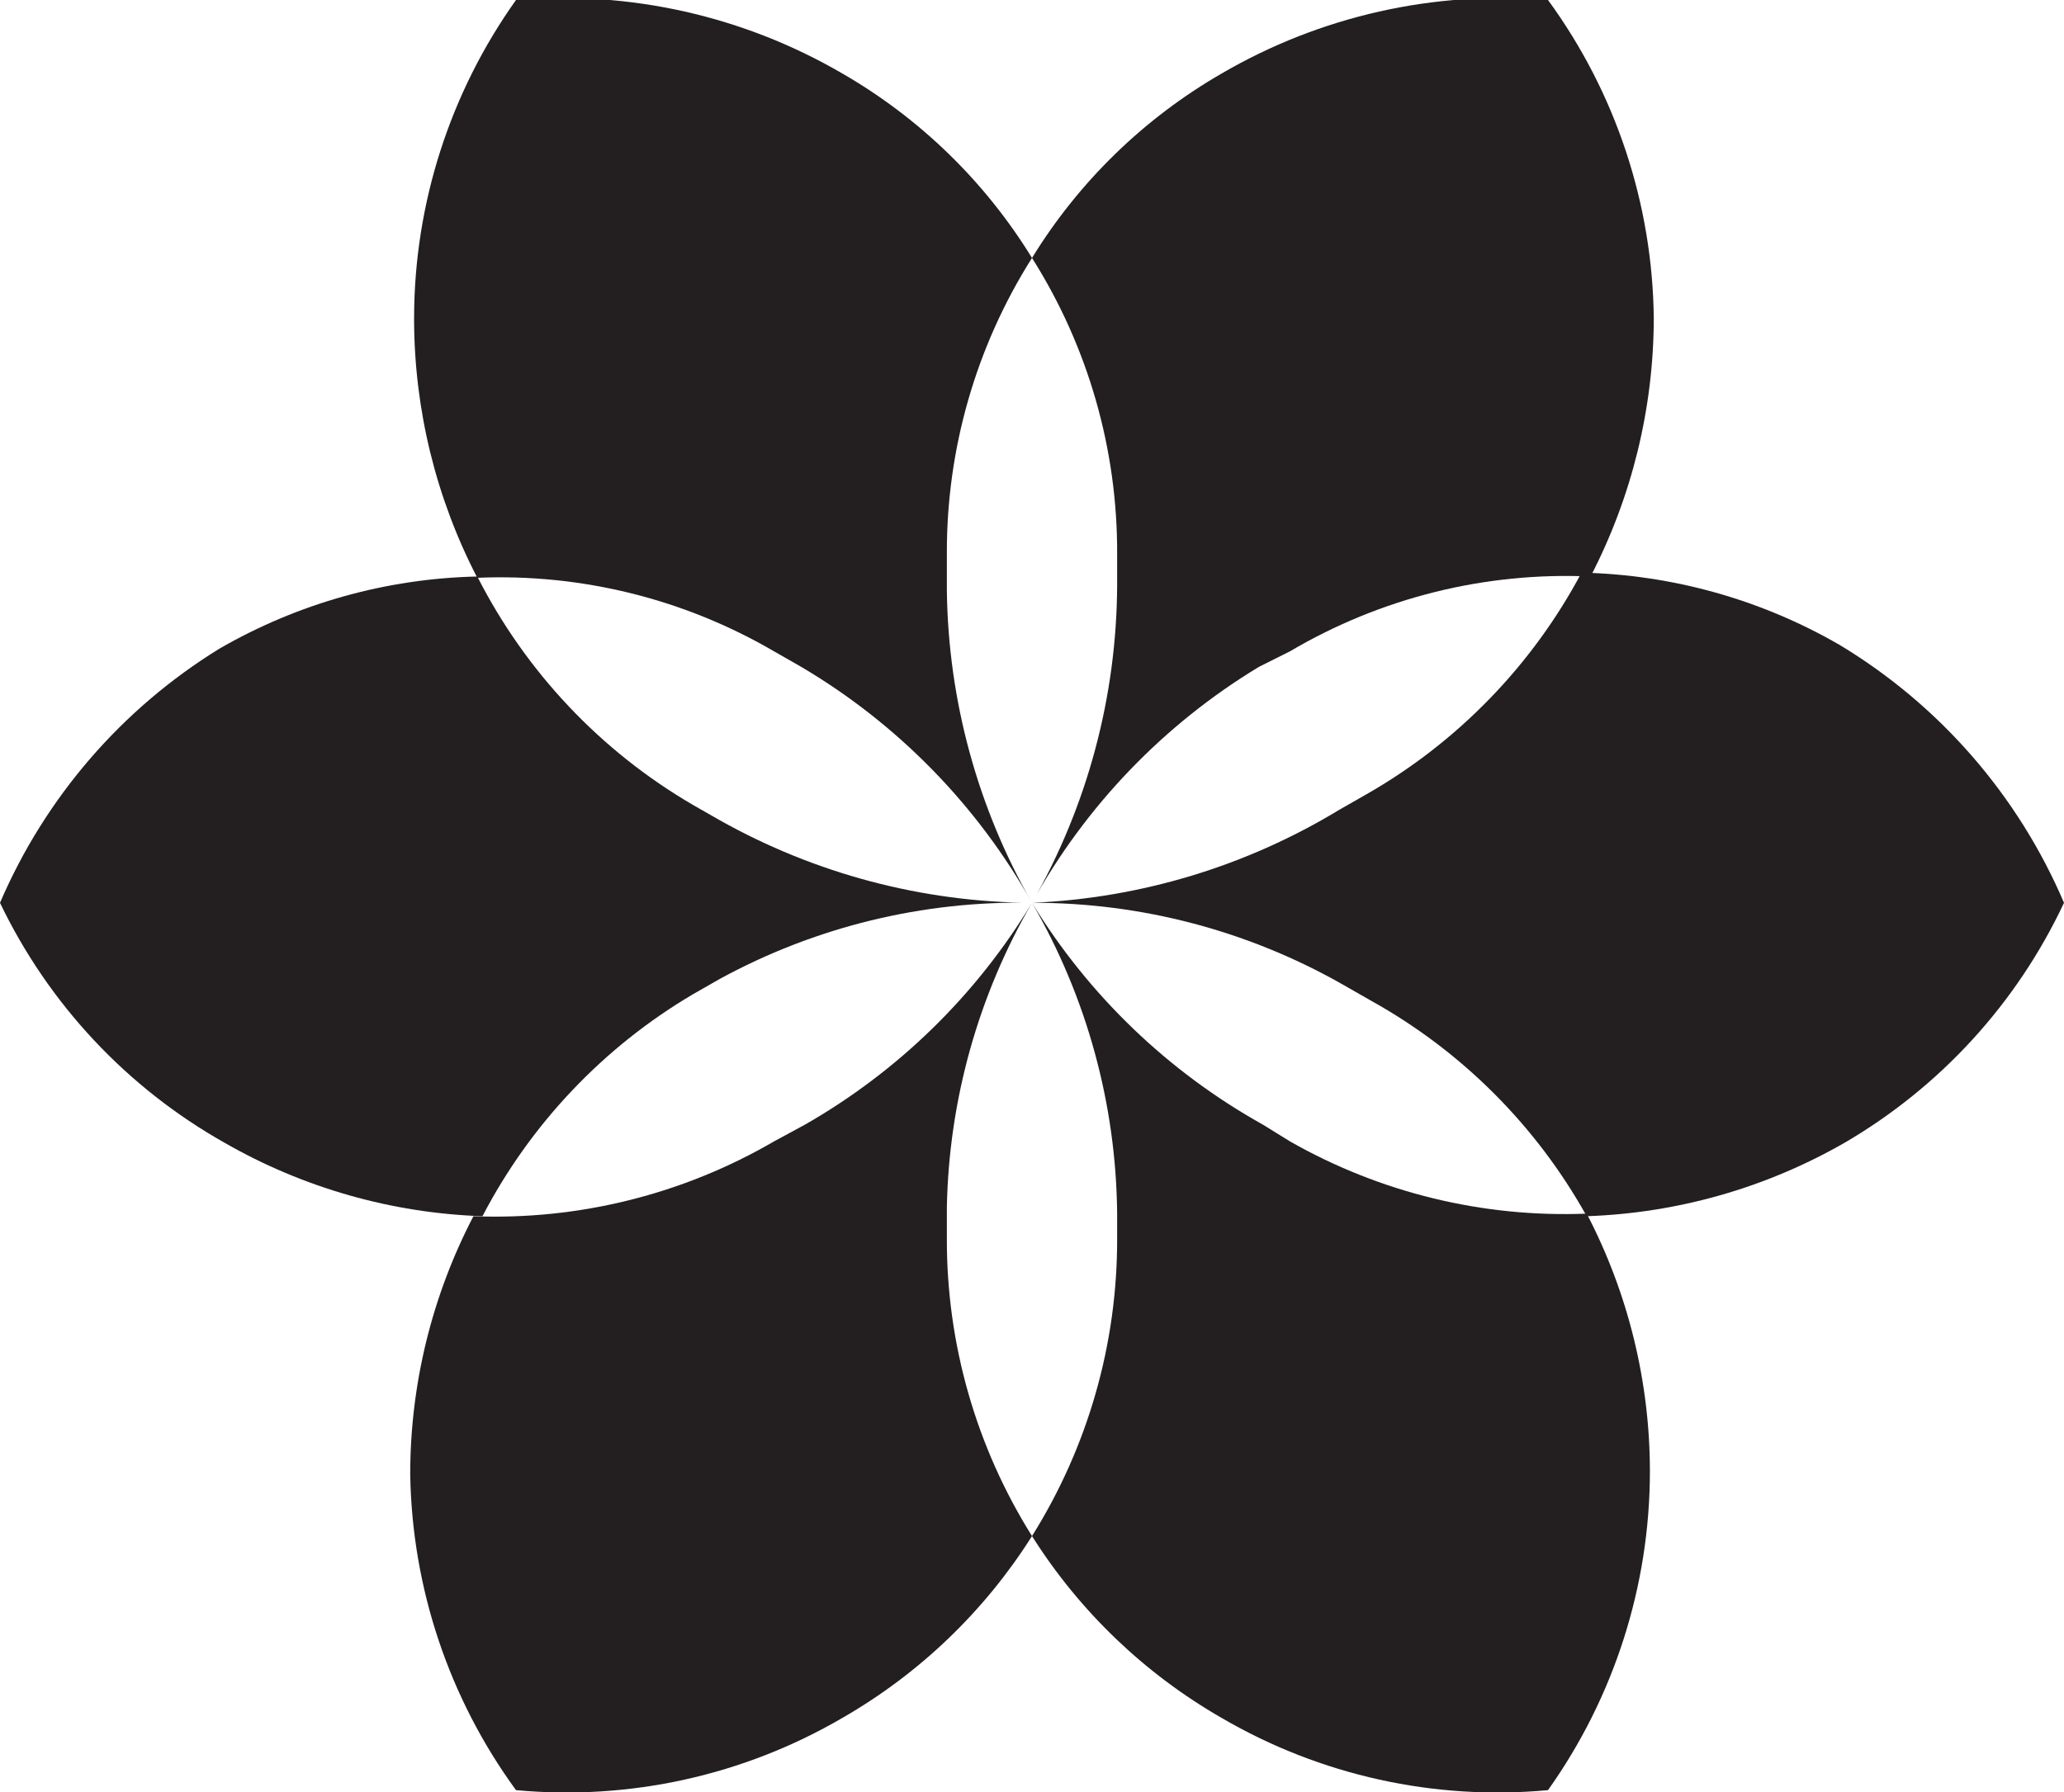
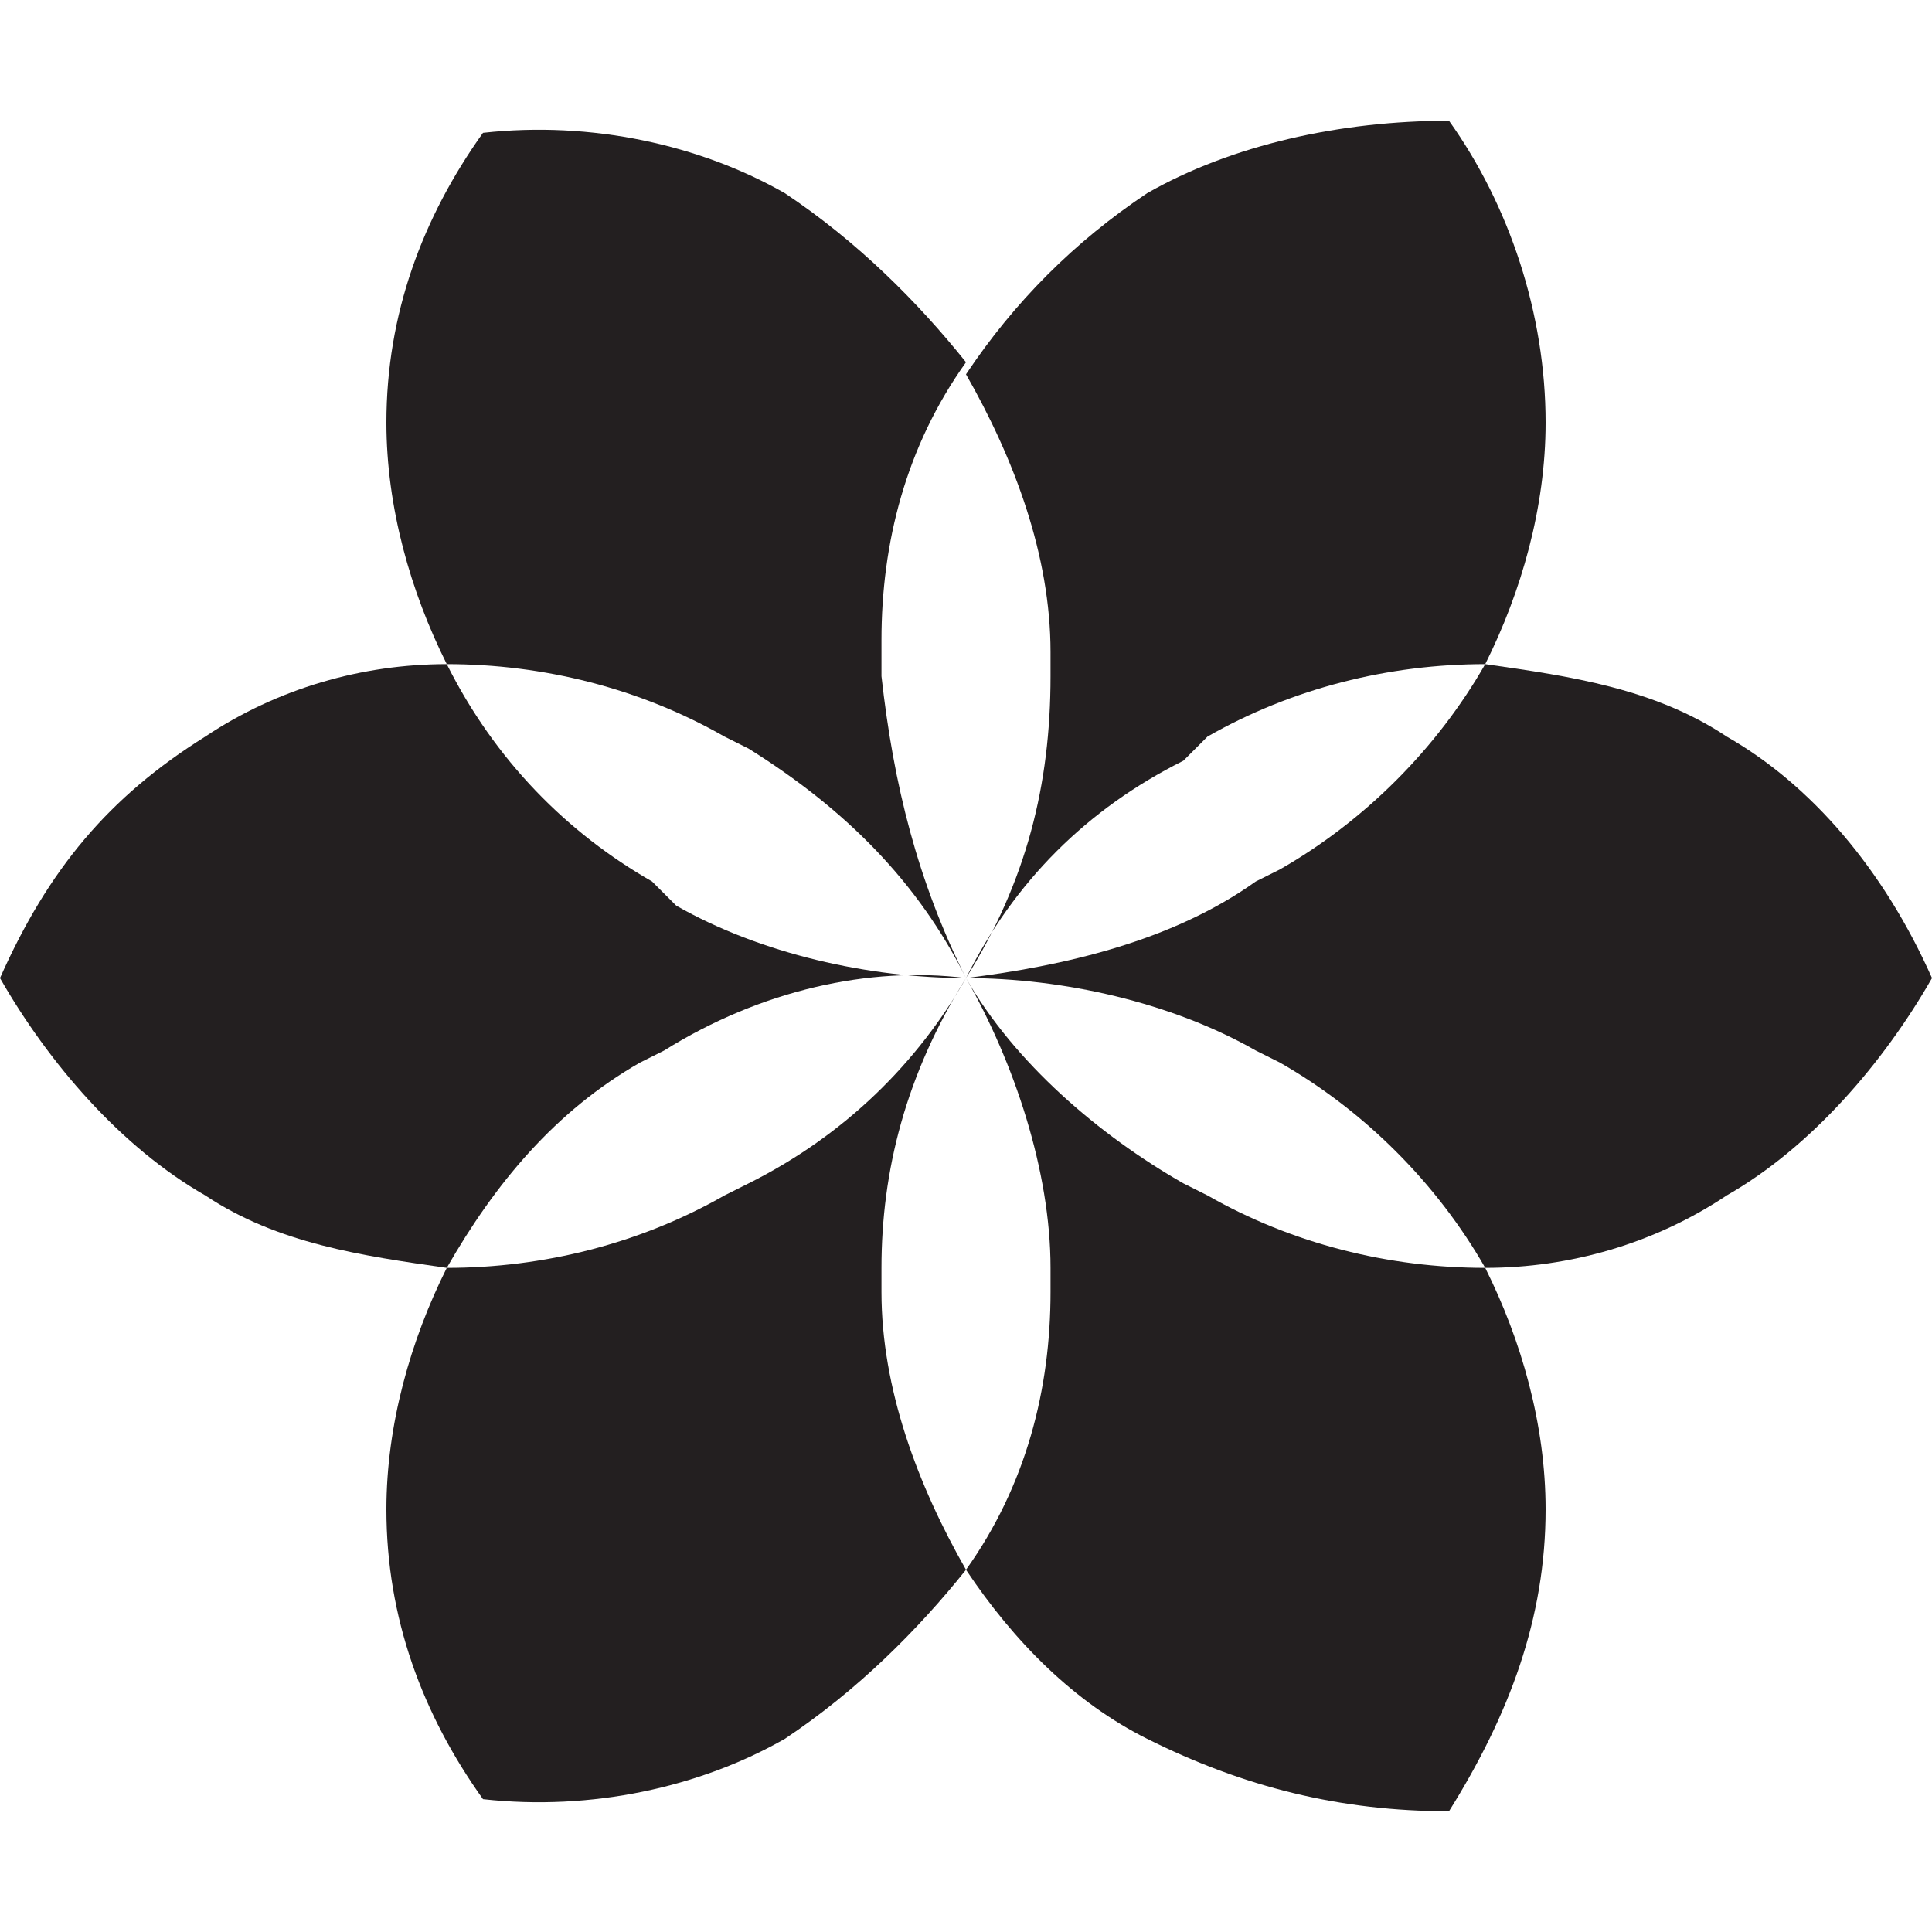
- <svg xmlns="http://www.w3.org/2000/svg" viewBox="0 0 16 13.89">
-   <path d="M1.74,8.86h0a4.31,4.31,0,0,0,2,.57A4.31,4.31,0,0,1,5.37,7.71l.21-.12A4.84,4.84,0,0,1,8,7a5,5,0,0,1-2.42-.64l-.21-.12A4.31,4.31,0,0,1,3.7,4.47a4.18,4.18,0,0,0-2,.56h0A4.31,4.31,0,0,0,0,7,4.24,4.24,0,0,0,1.74,8.86Z" fill="#231f20" />
-   <path d="M6.53,13.32h0A4.23,4.23,0,0,0,8,11.91,4.32,4.32,0,0,1,7.34,9.6V9.36A4.89,4.89,0,0,1,8,7,4.89,4.89,0,0,1,6.24,8.72L6,8.85a4.3,4.3,0,0,1-2.33.58,4.33,4.33,0,0,0-.49,2h0A4.27,4.27,0,0,0,4,13.88,4.24,4.24,0,0,0,6.53,13.32Z" fill="#231f20" />
-   <path d="M12.79,11.41a4.33,4.33,0,0,0-.49-2A4.3,4.3,0,0,1,10,8.85l-.21-.13A4.89,4.89,0,0,1,8,7a4.89,4.89,0,0,1,.66,2.41V9.6A4.32,4.32,0,0,1,8,11.91a4.23,4.23,0,0,0,1.47,1.41h0a4.24,4.24,0,0,0,2.53.56,4.27,4.27,0,0,0,.79-2.47Z" fill="#231f20" />
-   <path d="M14.26,5h0a4.18,4.18,0,0,0-2-.56,4.31,4.31,0,0,1-1.67,1.72l-.21.12A5,5,0,0,1,8,7a4.84,4.84,0,0,1,2.42.64l.21.12A4.31,4.31,0,0,1,12.3,9.43a4.31,4.31,0,0,0,2-.57h0A4.24,4.24,0,0,0,16,7,4.31,4.31,0,0,0,14.26,5Z" fill="#231f20" />
-   <path d="M3.21,2.48a4.37,4.37,0,0,0,.49,2A4.21,4.21,0,0,1,6,5.05l.21.12A4.92,4.92,0,0,1,8,7H8a5,5,0,0,1-.66-2.42V4.29A4.26,4.26,0,0,1,8,2,4.17,4.17,0,0,0,6.53.57h0A4.3,4.3,0,0,0,4,0a4.26,4.26,0,0,0-.79,2.46Z" fill="#231f20" />
-   <path d="M9.47.57h0A4.17,4.17,0,0,0,8,2a4.26,4.26,0,0,1,.66,2.3v.24A5,5,0,0,1,8,7H8A4.92,4.92,0,0,1,9.76,5.17L10,5.05a4.21,4.21,0,0,1,2.33-.58,4.37,4.37,0,0,0,.49-2h0A4.26,4.26,0,0,0,12,0,4.3,4.3,0,0,0,9.47.57Z" fill="#231f20" />
+ <svg xmlns="http://www.w3.org/2000/svg" version="1.1" id="Layer_1" x="0px" y="0px" viewBox="0 0 16 16" style="enable-background:new 0 0 16 16;" xml:space="preserve">
+   <style type="text/css">
+ 	.st0{fill:#231F20;}
+ </style>
+   <path class="st0" d="M1.7,9.9L1.7,9.9c0.6,0.4,1.3,0.5,2,0.6c0.4-0.7,0.9-1.3,1.6-1.7l0.2-0.1C6.3,8.2,7.2,8,8,8.1  c-0.8,0-1.7-0.2-2.4-0.6L5.4,7.3c-0.7-0.4-1.3-1-1.7-1.8c-0.7,0-1.4,0.2-2,0.6l0,0C0.9,6.6,0.4,7.2,0,8.1C0.4,8.8,1,9.5,1.7,9.9z" />
+   <path class="st0" d="M6.5,14.4L6.5,14.4C7.1,14,7.6,13.5,8,13c-0.4-0.7-0.7-1.5-0.7-2.3v-0.2c0-0.8,0.2-1.6,0.7-2.4  C7.6,8.8,7,9.4,6.2,9.8L6,9.9c-0.7,0.4-1.5,0.6-2.3,0.6c-0.3,0.6-0.5,1.3-0.5,2l0,0c0,0.9,0.3,1.7,0.8,2.4C4.9,15,5.8,14.8,6.5,14.4  z" />
+   <path class="st0" d="M12.8,12.5c0-0.7-0.2-1.4-0.5-2c-0.8,0-1.6-0.2-2.3-0.6L9.8,9.8C9.1,9.4,8.4,8.8,8,8.1c0.4,0.7,0.7,1.6,0.7,2.4  v0.2c0,0.8-0.2,1.6-0.7,2.3c0.4,0.6,0.9,1.1,1.5,1.4l0,0c0.8,0.4,1.6,0.6,2.5,0.6C12.5,14.2,12.8,13.4,12.8,12.5z" />
+   <path class="st0" d="M14.3,6.1L14.3,6.1c-0.6-0.4-1.3-0.5-2-0.6c-0.4,0.7-1,1.3-1.7,1.7l-0.2,0.1C9.7,7.8,8.8,8,8,8.1  c0.8,0,1.7,0.2,2.4,0.6l0.2,0.1c0.7,0.4,1.3,1,1.7,1.7c0.7,0,1.4-0.2,2-0.6l0,0C15,9.5,15.6,8.8,16,8.1C15.6,7.2,15,6.5,14.3,6.1z" />
+   <path class="st0" d="M3.2,3.5c0,0.7,0.2,1.4,0.5,2c0.8,0,1.6,0.2,2.3,0.6l0.2,0.1C7,6.7,7.6,7.3,8,8.1l0,0C7.6,7.3,7.4,6.5,7.3,5.6  V5.3c0-0.8,0.2-1.6,0.7-2.3C7.6,2.5,7.1,2,6.5,1.6l0,0C5.8,1.2,4.9,1,4,1.1C3.5,1.8,3.2,2.6,3.2,3.5L3.2,3.5z" />
+   <path class="st0" d="M9.5,1.6L9.5,1.6C8.9,2,8.4,2.5,8,3.1c0.4,0.7,0.7,1.5,0.7,2.3v0.2c0,0.9-0.2,1.7-0.7,2.5l0,0  c0.4-0.8,1-1.4,1.8-1.8L10,6.1c0.7-0.4,1.5-0.6,2.3-0.6c0.3-0.6,0.5-1.3,0.5-2l0,0c0-0.9-0.3-1.8-0.8-2.5C11.1,1,10.2,1.2,9.5,1.6z" />
</svg>
